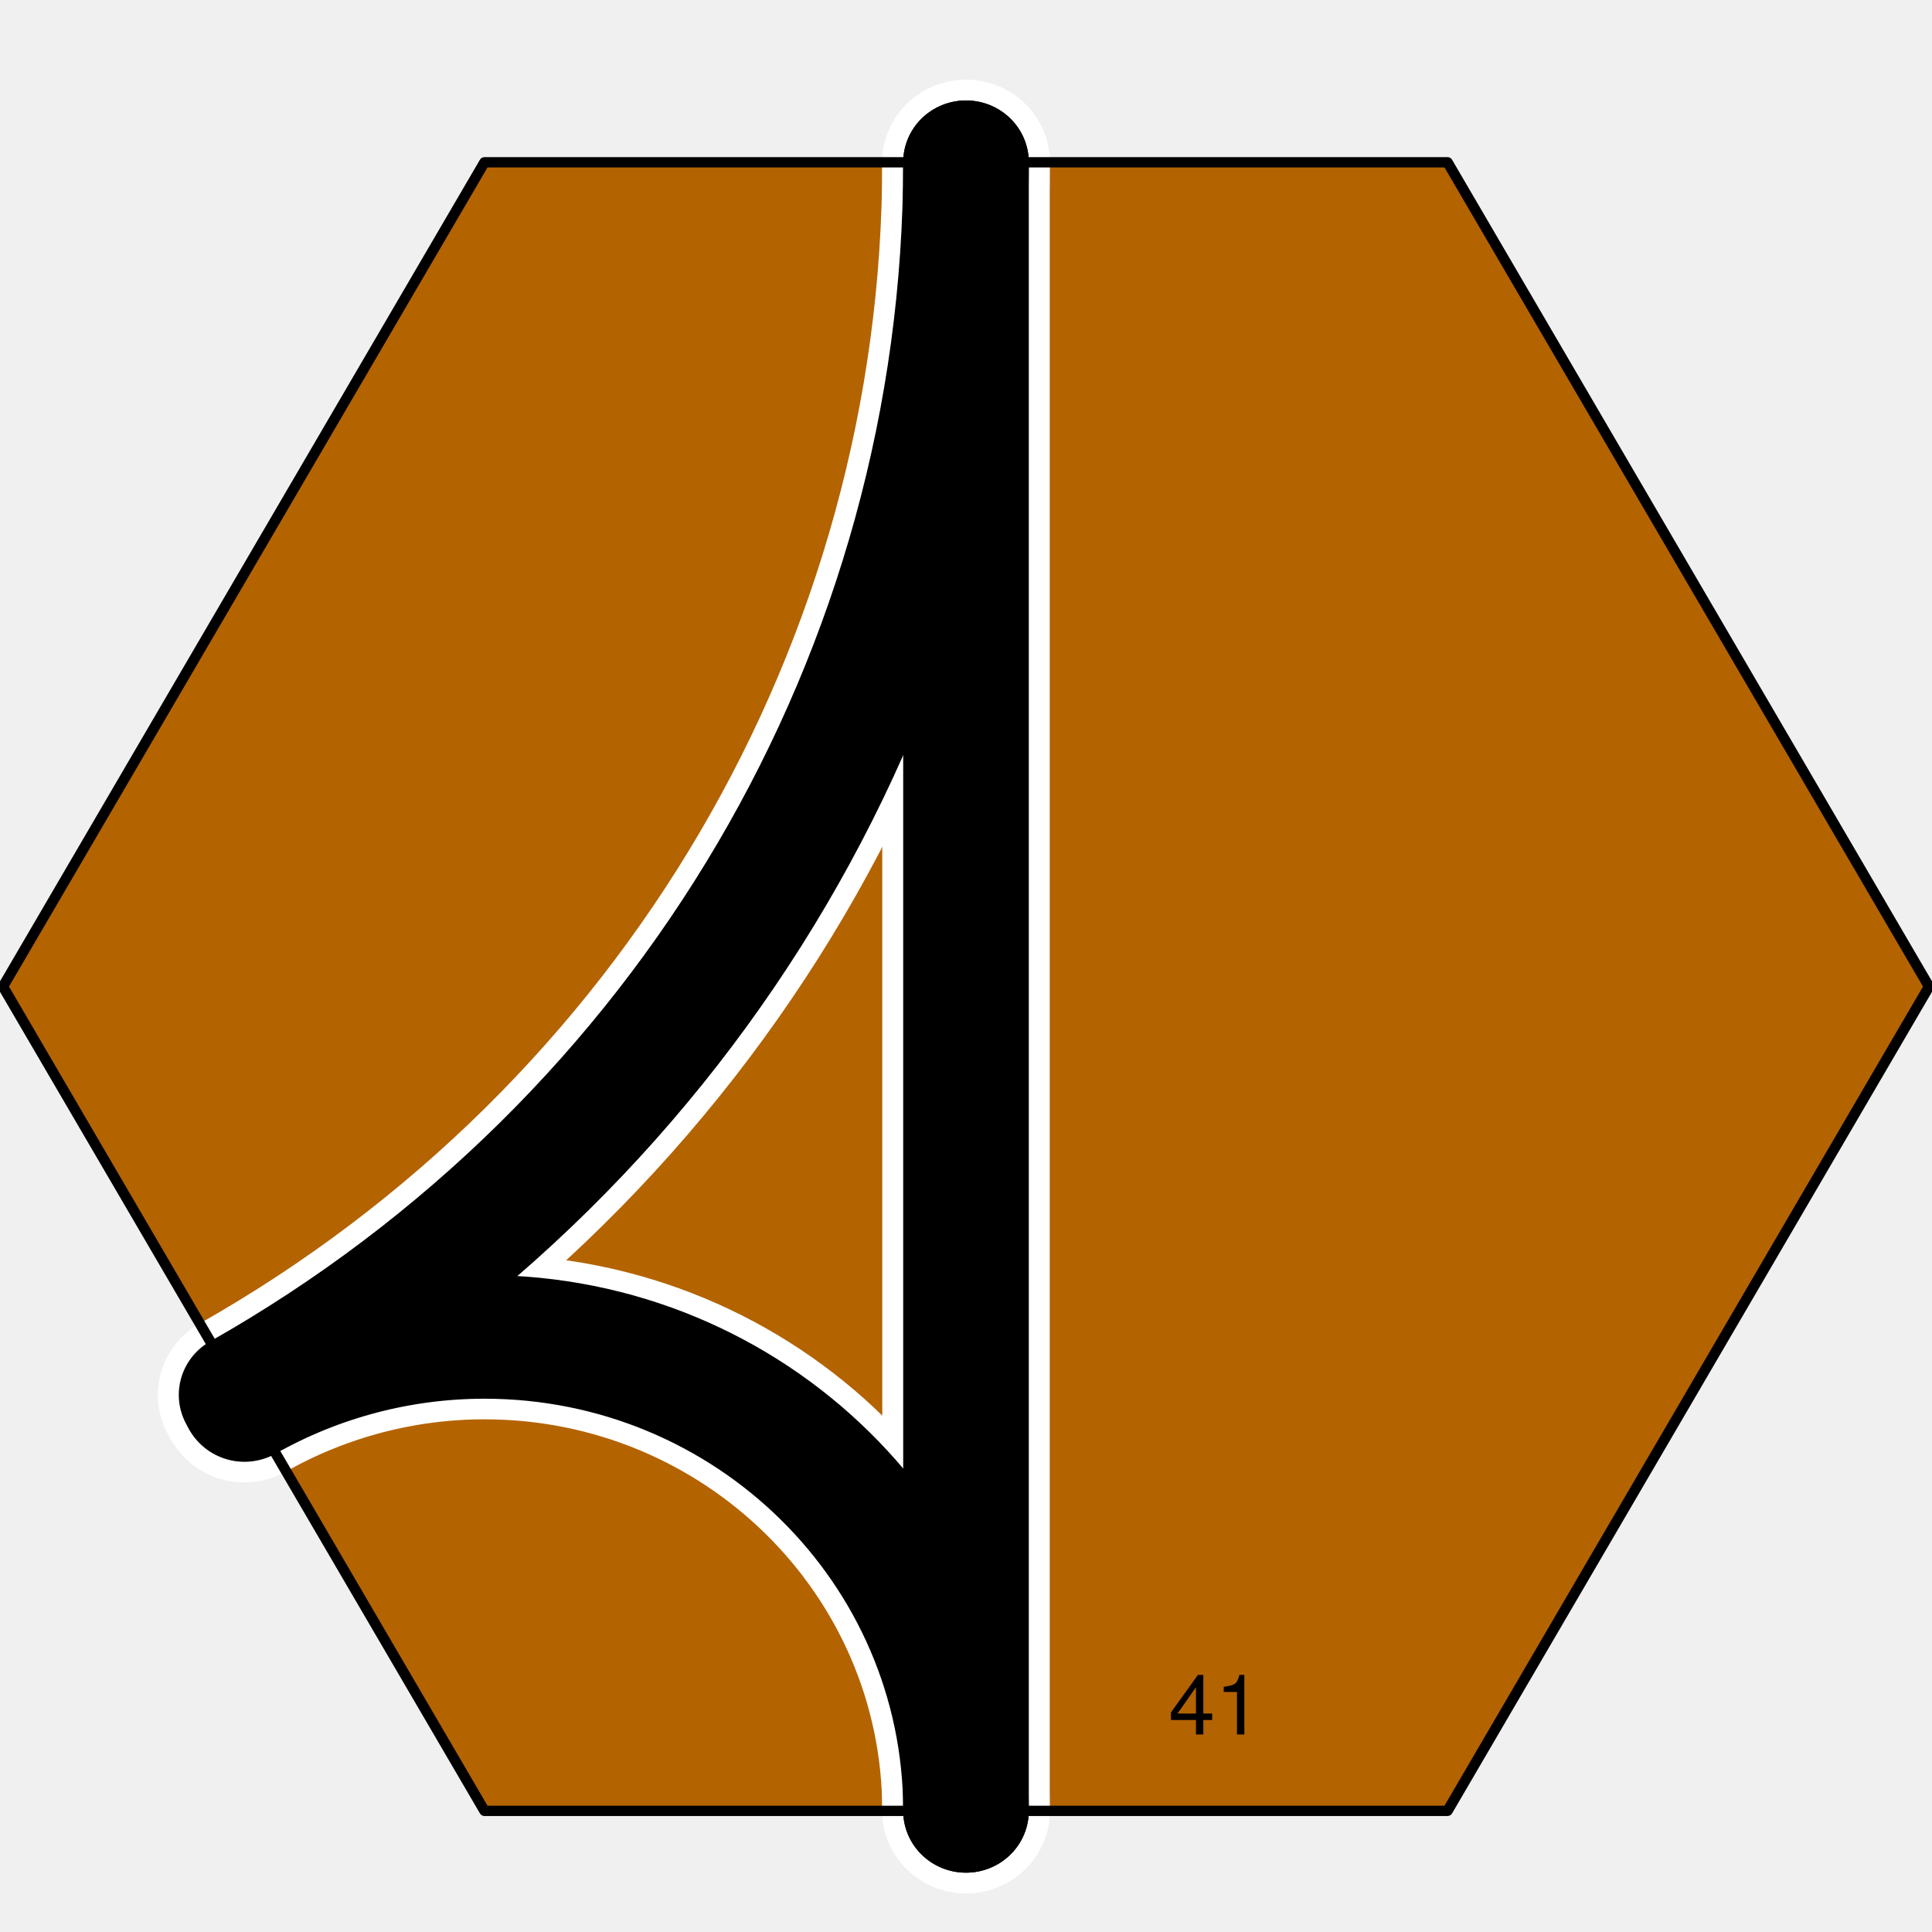
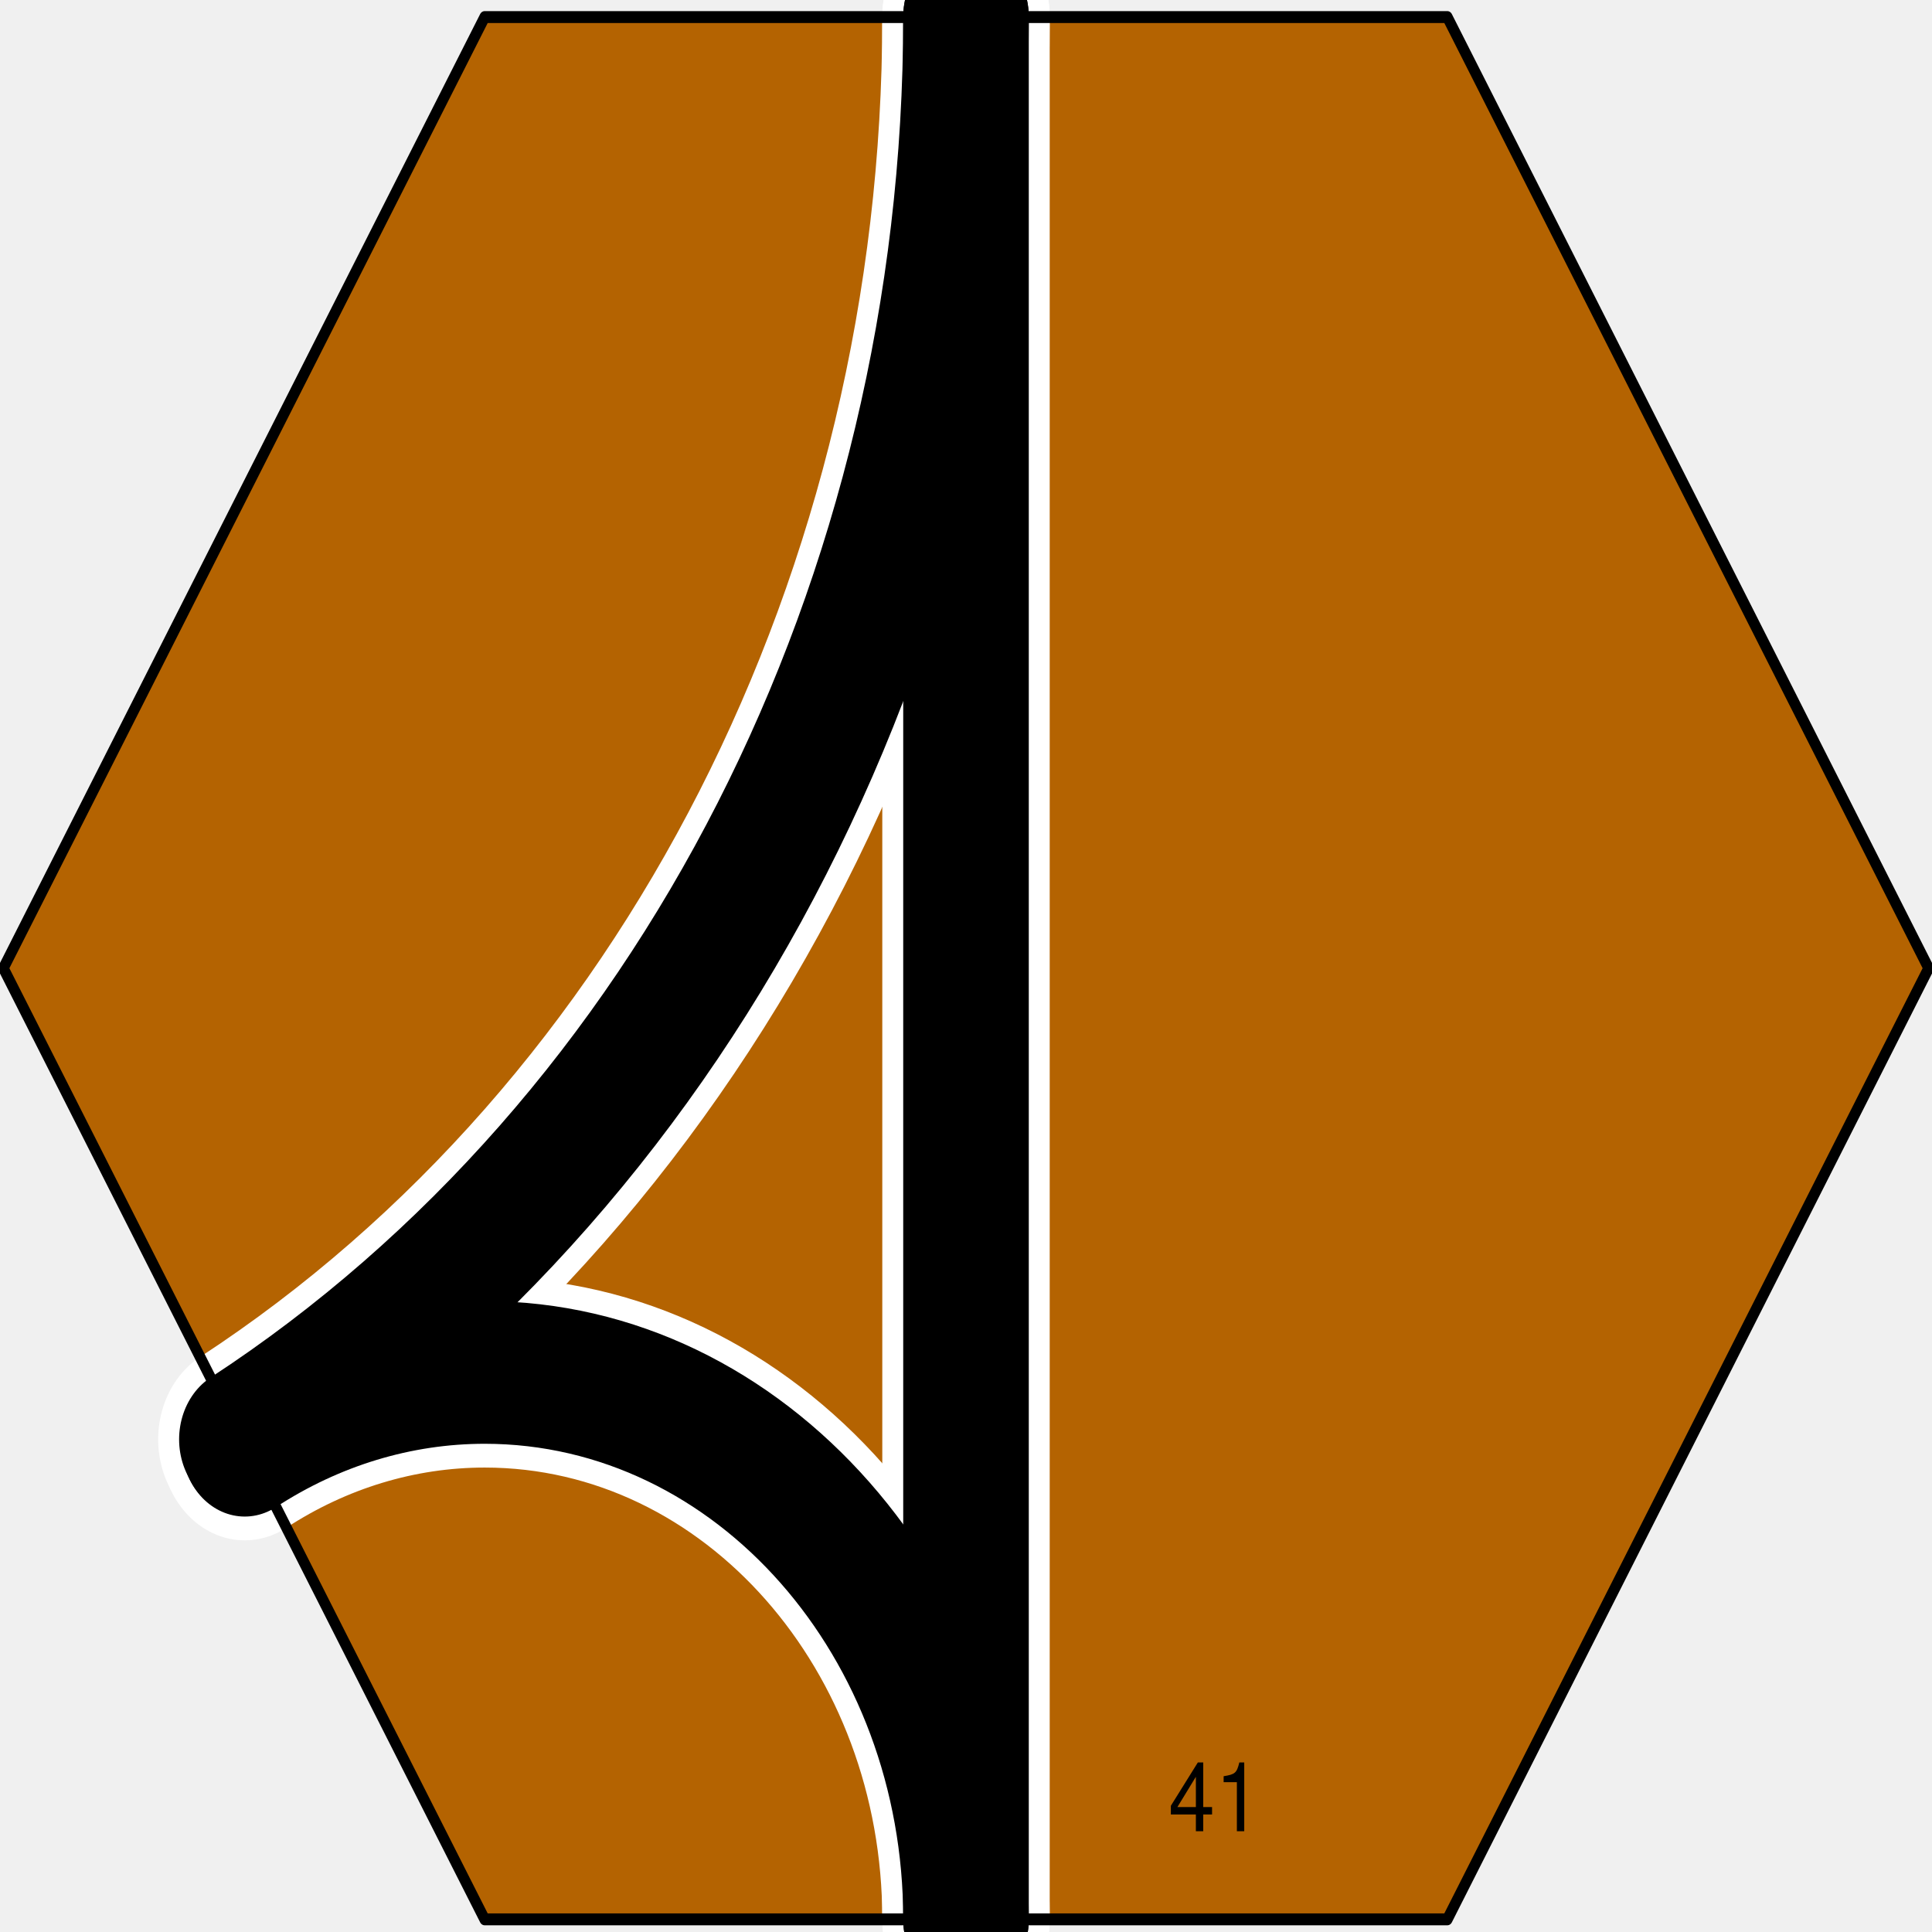
<svg xmlns="http://www.w3.org/2000/svg" width="100" height="100" viewBox="0 0 1 1" preserveAspectRatio="none" id="svg4325" version="1.0">
  <defs id="defs4354" />
-   <g transform="matrix(5.418114e-3,0,0,-5.333139e-3,-1.175565e-3,0.939964)" xml:space="preserve" style="font-style:normal;font-variant:normal;font-weight:normal;font-stretch:normal;letter-spacing:normal;word-spacing:normal;text-anchor:start;fill:none;fill-opacity:1;stroke:#000000;stroke-linecap:butt;stroke-linejoin:miter;stroke-miterlimit:10.433;stroke-dasharray:none;stroke-dashoffset:0;stroke-opacity:1" id="g4333">
+   <g transform="matrix(5.4159527e-3,0,0,-6.1538983e-3,-9.7564032e-4,0.996532)" xml:space="preserve" style="font-style:normal;font-variant:normal;font-weight:normal;font-stretch:normal;letter-spacing:normal;word-spacing:normal;text-anchor:start;fill:none;fill-opacity:1;stroke:#000000;stroke-linecap:butt;stroke-linejoin:miter;stroke-miterlimit:10.433;stroke-dasharray:none;stroke-dashoffset:0;stroke-opacity:1" id="g4333">
    <polygon points="46.5,160.5 138.5,160.5 184.5,80.5 138.5,0.5 46.5,0.5 0.5,80.5 46.5,160.5 " style="fill:#b46301;fill-rule:nonzero;stroke:#b46301;stroke-width:0;stroke-linejoin:round" id="polygon4335" />
    <text transform="matrix(1,0,0,-1,111.86,7.9141)" style="font-size:8px;fill:#000000;stroke:none;font-family:&quot;Helvetica&quot;, sans-serif" id="text4337">41</text>
    <path d="M 23.5,40.5 L 23.297,40.871 C 66.105,65.488 92.5,111.11 92.5,160.5" style="stroke:#ffffff;stroke-width:16;stroke-linecap:round;stroke-linejoin:round" id="path4339" />
    <path d="M 92.5,0.5 L 92.5,0.5 C 92.5,25.902 71.902,46.5 46.5,46.5 C 38.457,46.5 30.547,44.387 23.57,40.379" style="stroke:#ffffff;stroke-width:16;stroke-linecap:round;stroke-linejoin:round" id="path4341" />
    <line x1="92.5" y1="160.5" x2="92.5" y2="0.5" style="stroke:#ffffff;stroke-width:16;stroke-linecap:round" id="line4343" />
    <path d="M 23.5,40.5 L 23.297,40.871 C 66.105,65.488 92.5,111.11 92.5,160.5" style="stroke-width:12;stroke-linecap:round;stroke-linejoin:round" id="path4345" />
    <path d="M 92.5,0.5 L 92.5,0.5 C 92.5,25.902 71.902,46.5 46.5,46.5 C 38.457,46.5 30.547,44.387 23.57,40.379" style="stroke-width:12;stroke-linecap:round;stroke-linejoin:round" id="path4347" />
    <line x1="92.5" y1="160.5" x2="92.5" y2="0.5" style="stroke-width:12;stroke-linecap:round" id="line4349" />
    <polygon points="46.5,160.5 138.5,160.5 184.5,80.5 138.5,0.5 46.5,0.5 0.5,80.5 46.5,160.5 " style="stroke-width:1;stroke-linejoin:round" id="polygon4351" />
  </g>
</svg>
